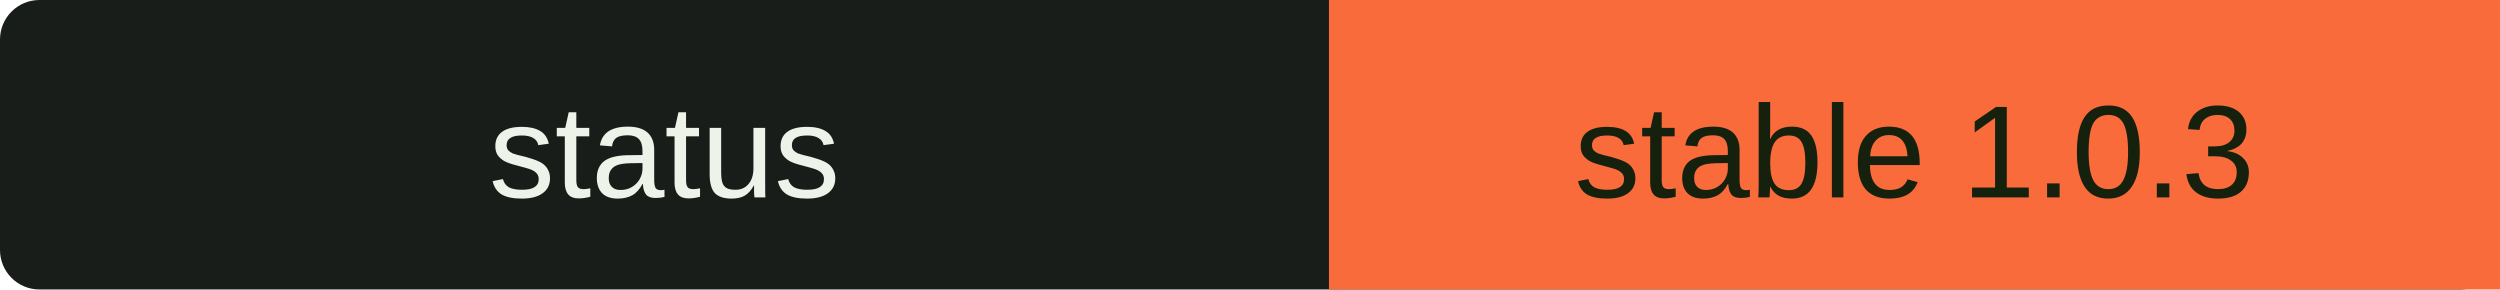
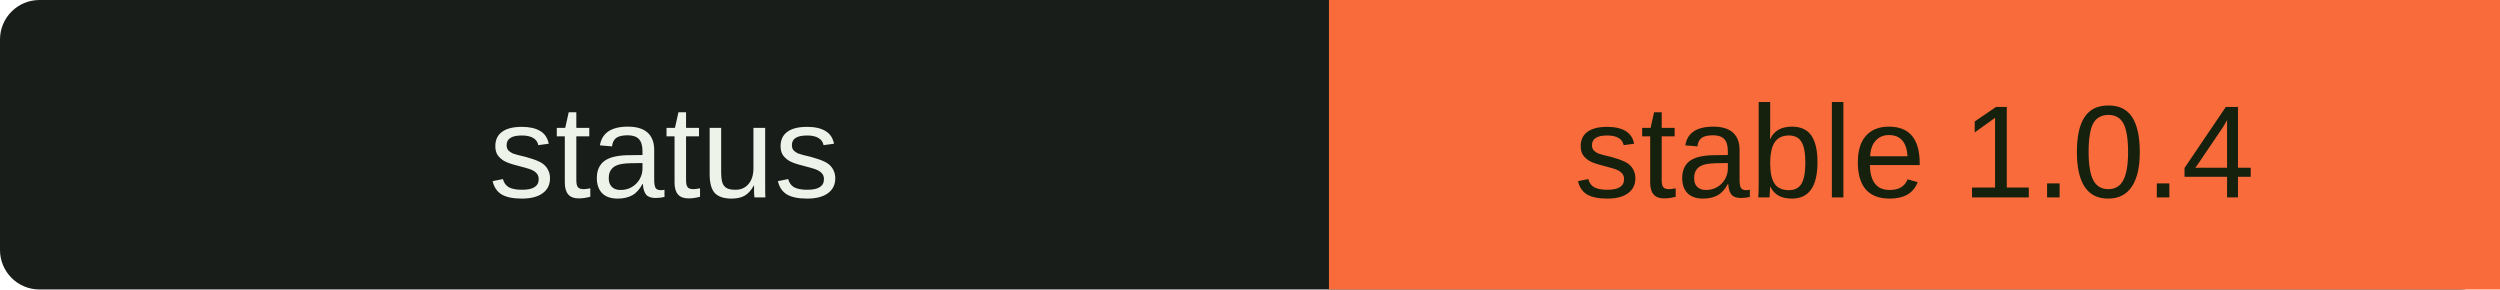
- <svg xmlns="http://www.w3.org/2000/svg" width="190" height="22" role="img" aria-label="status: stable 1.0.3">
+ <svg xmlns="http://www.w3.org/2000/svg" width="190" height="22" role="img" aria-label="status: stable 1.0.4">
  <rect width="190" height="22" rx="3" fill="#181d19" />
  <path d="M101 0h89v22H101z" fill="#fa6b3b" />
  <g font-family="Arial,sans-serif" font-size="10" text-anchor="middle">
    <text x="50.5" y="15" fill="#eef3e9">status</text>
-     <text x="145.5" y="15" fill="#15200d">stable 1.0.3</text>
+     <text x="145.5" y="15" fill="#15200d">stable 1.0.4</text>
  </g>
</svg>
